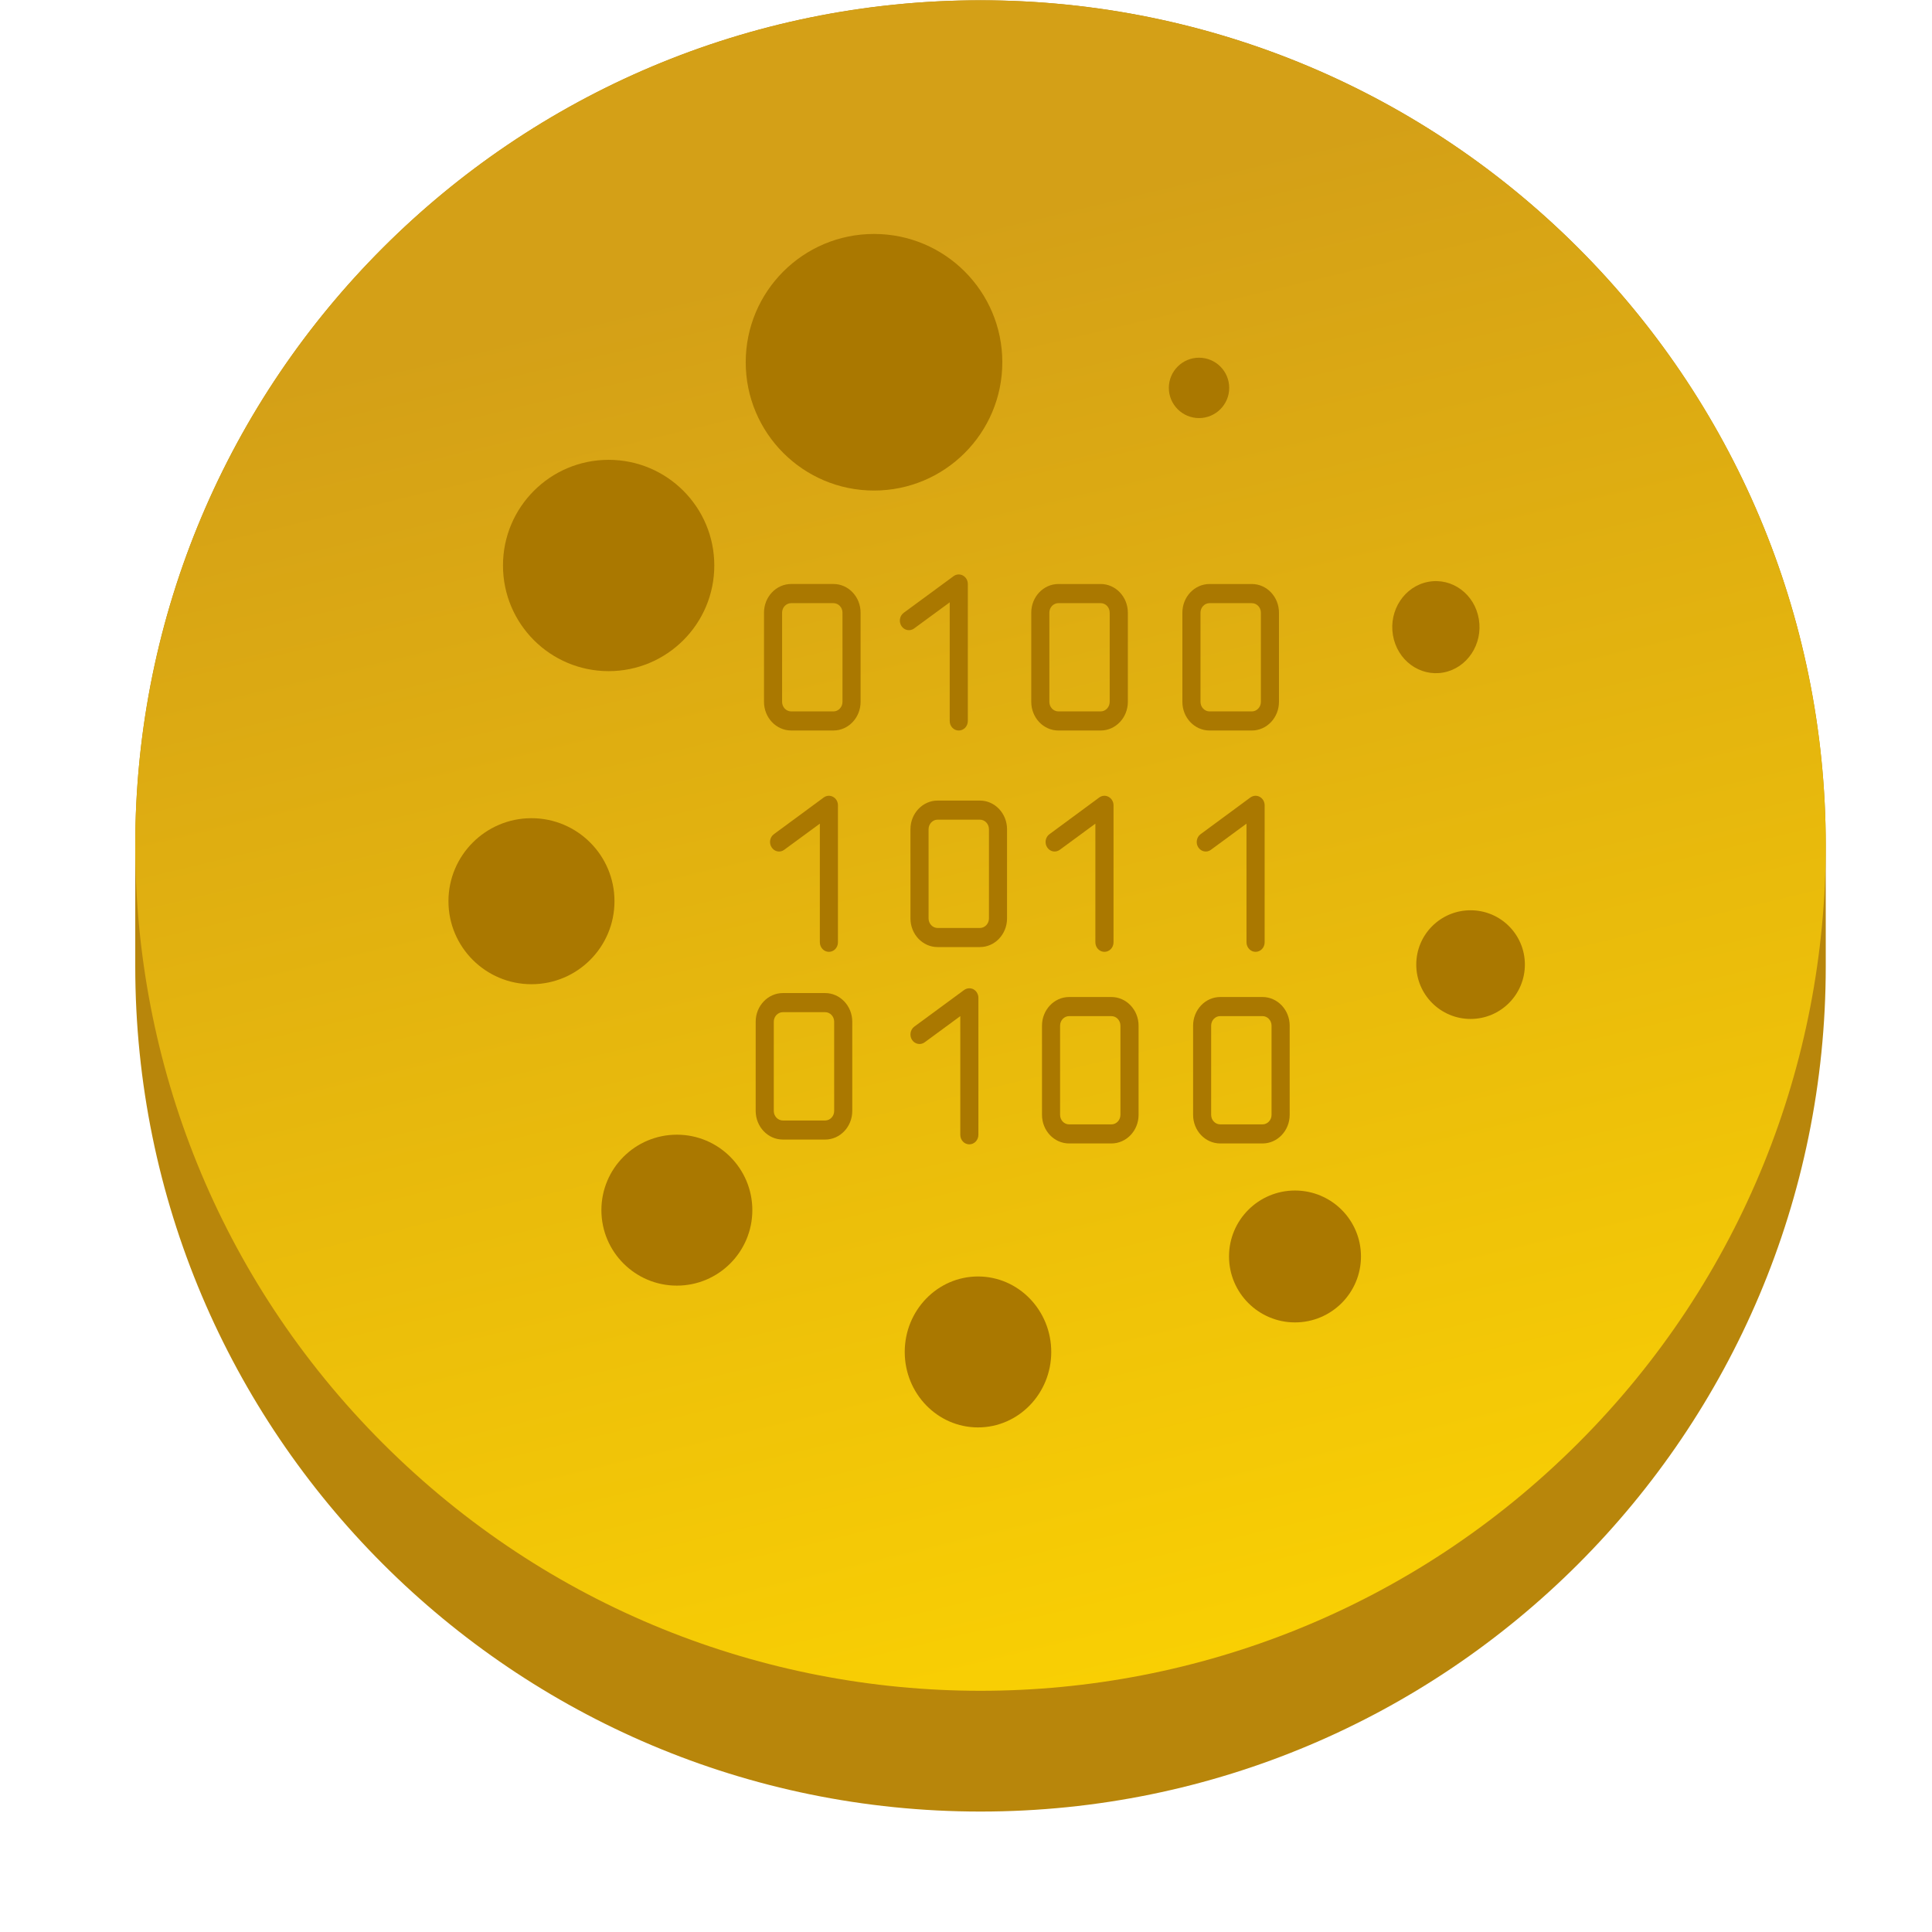
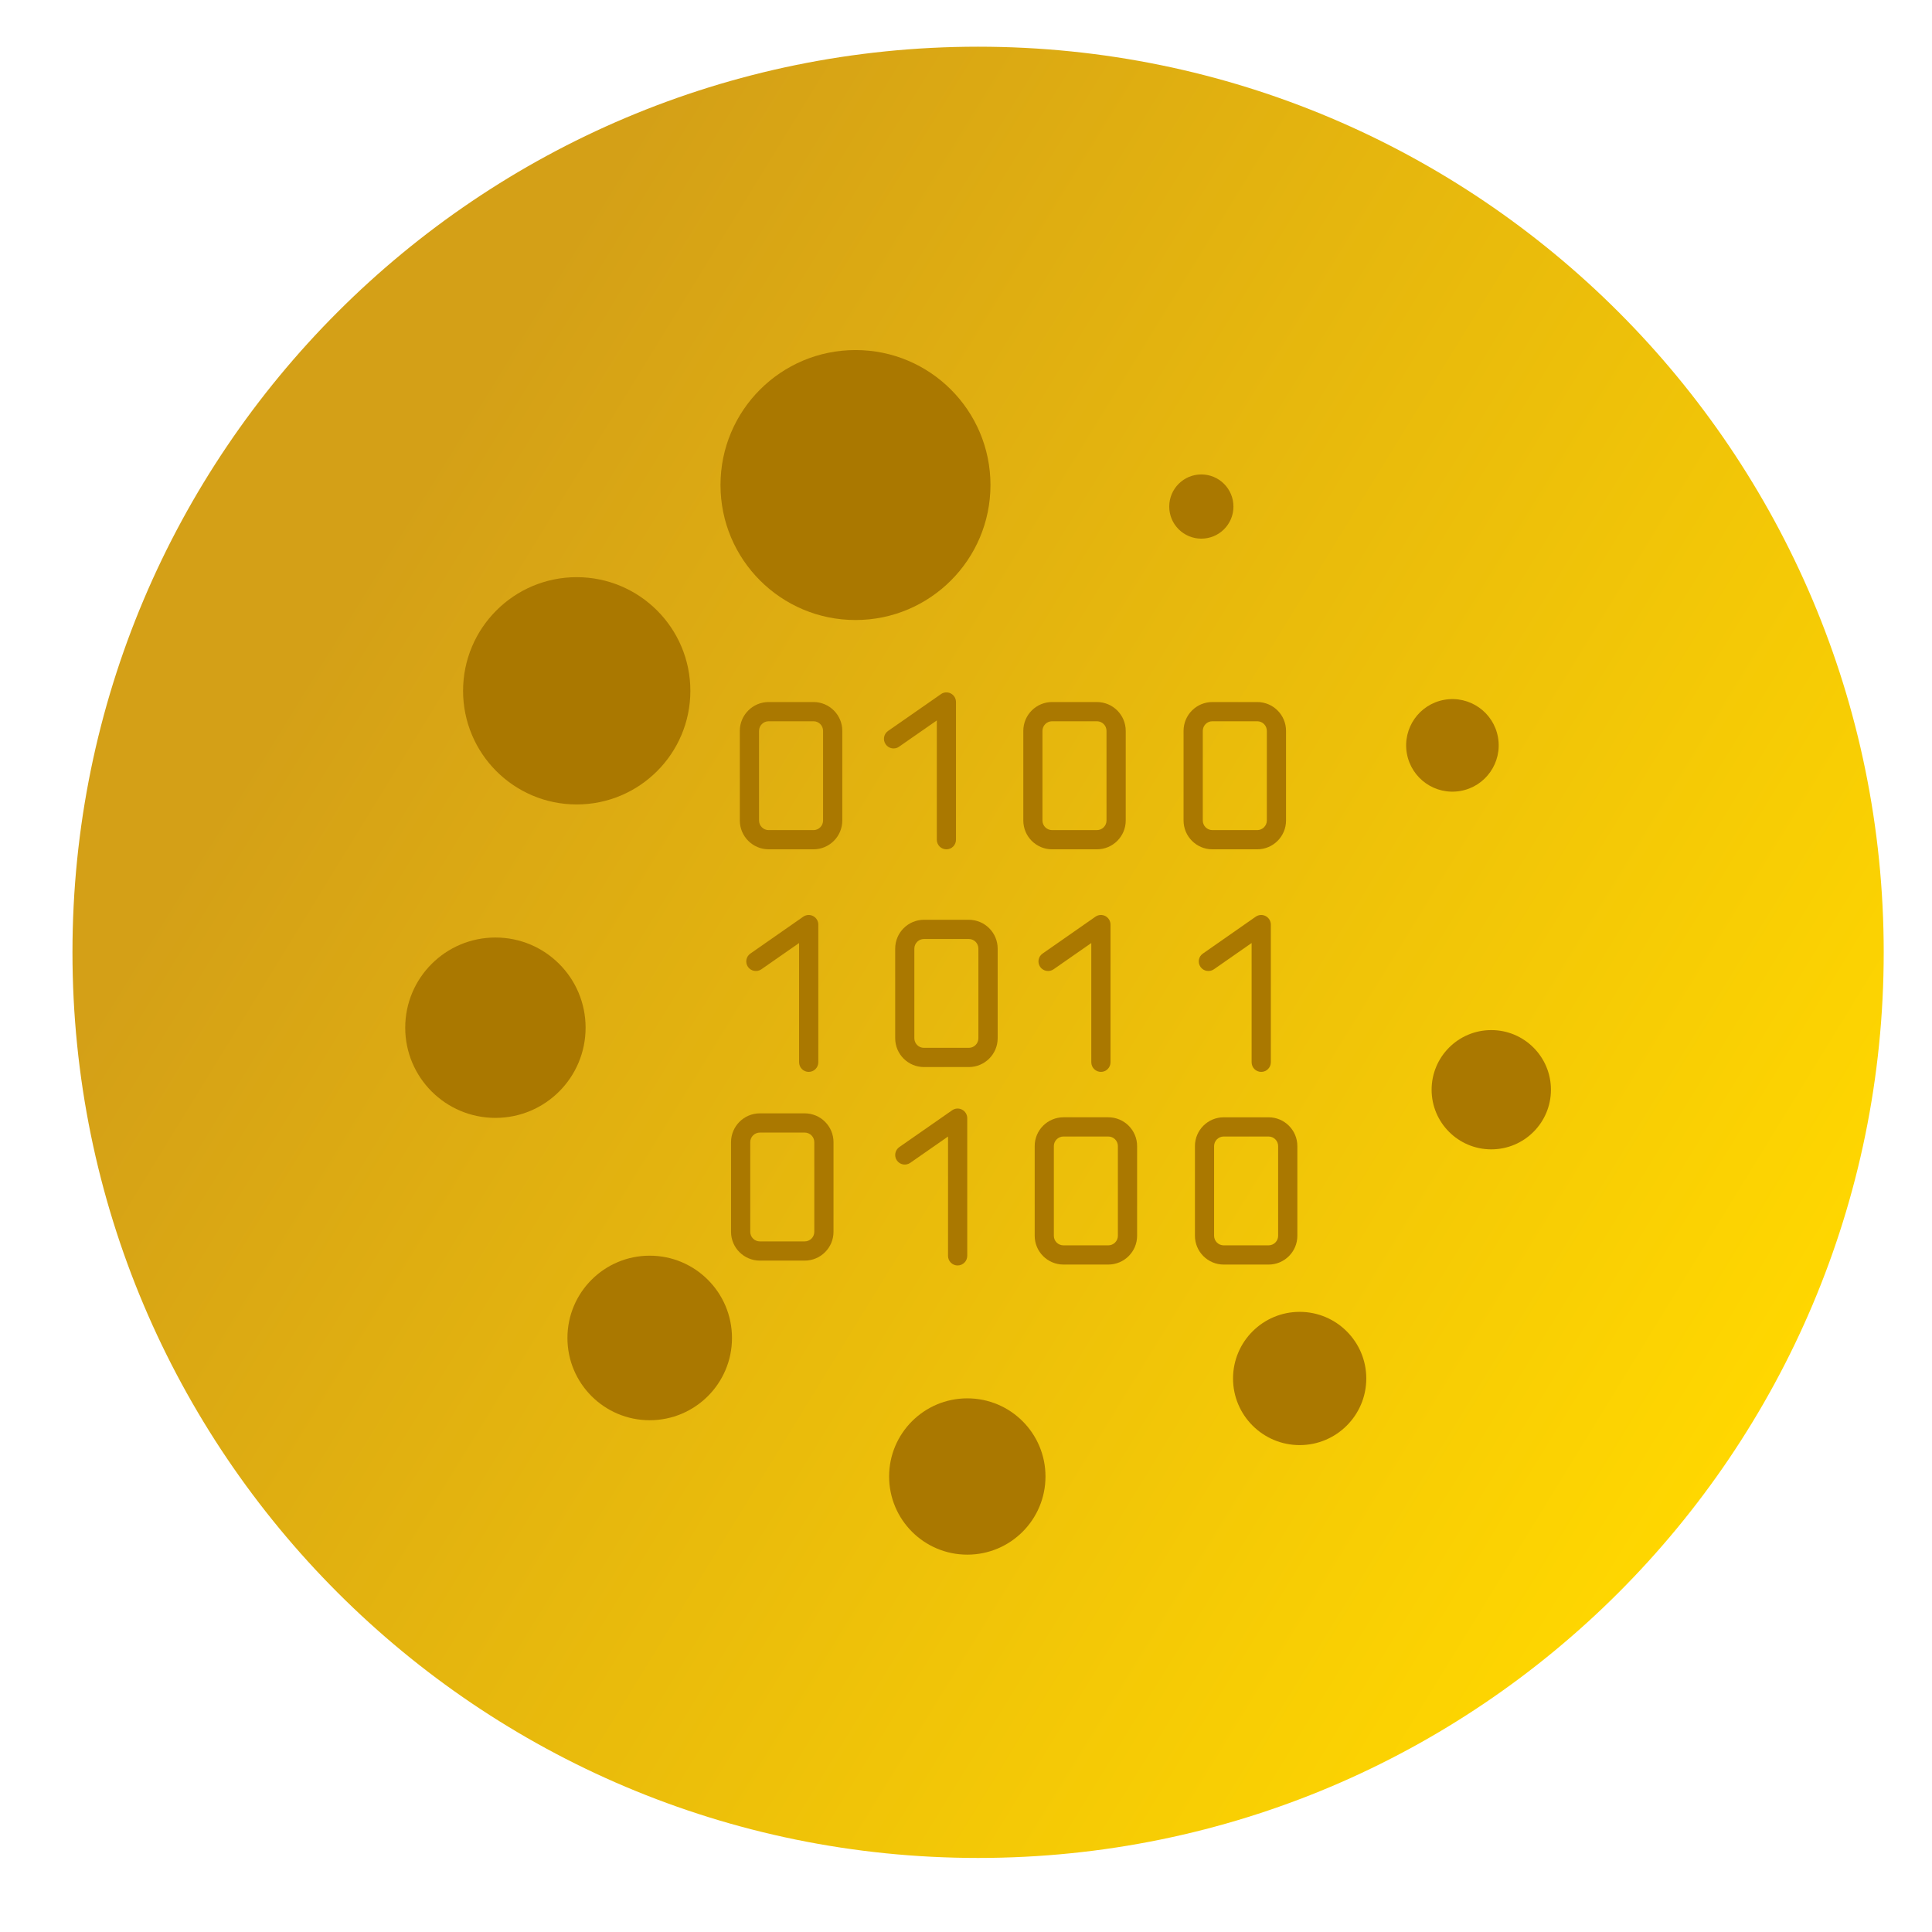
<svg xmlns="http://www.w3.org/2000/svg" height="128px" viewBox="0 0 128 128" width="128px">
-   <linearGradient id="a" gradientTransform="matrix(0.659952 0.659952 -0.659952 0.659952 177.8118 -141.3043)" gradientUnits="userSpaceOnUse" x1="139.477" x2="25.039" y1="259.588" y2="189.37">
+   <linearGradient id="a" gradientUnits="userSpaceOnUse" x1="115.942" x2="13.658" y1="94.472" y2="31.718">
    <stop offset="0" stop-color="#ffd700" />
-     <stop offset="0.898" stop-color="#d4a017" />
+     <stop offset="0.9" stop-color="#d4a017" />
  </linearGradient>
-   <path d="m 64.961 0.02 c 30.93 0 56 25.07 56 56 v 8 c 0 30.93 -25.07 56 -56 56 c -30.93 0 -56 -25.07 -56 -56 v -8 c 0 -30.93 25.07 -56 56 -56 z m 0 0" fill="#b8860b" />
-   <path d="m 104.555 95.613 c -21.867 21.875 -57.32 21.875 -79.191 0 c -21.871 -21.867 -21.871 -57.32 0 -79.191 c 21.871 -21.871 57.324 -21.871 79.191 0 c 21.875 21.871 21.875 57.324 0 79.191 z m 0 0" fill="url(#a)" />
+   <path d="m 124.801 63.094 c 0 33.137 -26.863 60 -60 60 s -60 -26.863 -60 -60 s 26.863 -60 60 -60 s 60 26.863 60 60 z m 0 0" fill="url(#a)" />
  <g fill="#aa7800">
-     <path d="m 47.324 37.465 c 0 3.867 -3.133 7 -7 7 c -3.867 0 -7 -3.133 -7 -7 c 0 -3.867 3.133 -7 7 -7 c 3.867 0 7 3.133 7 7 z m 0 0" />
-     <path d="m 40.711 59.707 c 0 3.039 -2.461 5.5 -5.5 5.5 c -3.035 0 -5.5 -2.461 -5.5 -5.5 c 0 -3.035 2.465 -5.5 5.5 -5.5 c 3.039 0 5.5 2.465 5.5 5.5 z m 0 0" />
-     <path d="m 49.844 80.176 c 0 2.758 -2.238 5 -5 5 s -5 -2.242 -5 -5 c 0 -2.762 2.238 -5 5 -5 s 5 2.238 5 5 z m 0 0" />
-     <path d="m 69.648 89.57 c 0 2.762 -2.172 5 -4.852 5 s -4.855 -2.238 -4.855 -5 c 0 -2.762 2.176 -5 4.855 -5 s 4.852 2.238 4.852 5 z m 0 0" />
-     <path d="m 90.168 83.242 c 0 2.414 -1.957 4.371 -4.371 4.371 s -4.371 -1.957 -4.371 -4.371 c 0 -2.414 1.957 -4.367 4.371 -4.367 s 4.371 1.953 4.371 4.367 z m 0 0" />
-     <path d="m 101.027 63.906 c 0 1.988 -1.609 3.602 -3.598 3.602 c -1.988 0 -3.598 -1.613 -3.598 -3.602 s 1.609 -3.598 3.598 -3.598 c 1.988 0 3.598 1.609 3.598 3.598 z m 0 0" />
-     <path d="m 95.633 44.555 c 1.57 -0.293 2.621 -1.875 2.344 -3.535 c -0.273 -1.66 -1.773 -2.766 -3.348 -2.473 c -1.57 0.293 -2.621 1.871 -2.344 3.531 s 1.773 2.766 3.348 2.477 z m 0 0" />
-     <path d="m 81.438 25.699 c 0 1.102 -0.895 2 -2 2 c -1.102 0 -2 -0.898 -2 -2 c 0 -1.105 0.898 -2 2 -2 c 1.105 0 2 0.895 2 2 z m 0 0" />
-     <path d="m 66.406 24 c 0 4.691 -3.805 8.5 -8.5 8.5 s -8.5 -3.809 -8.5 -8.5 c 0 -4.695 3.805 -8.5 8.5 -8.5 s 8.5 3.805 8.5 8.5 z m 0 0" />
-     <path d="m 55.219 38.691 h -2.801 c -0.992 0 -1.801 0.852 -1.801 1.898 v 5.91 c 0 1.047 0.809 1.898 1.801 1.898 h 2.801 c 0.992 0 1.797 -0.852 1.797 -1.898 v -5.91 c 0 -1.047 -0.805 -1.898 -1.797 -1.898 z m 0.598 7.809 c 0 0.348 -0.27 0.633 -0.598 0.633 h -2.801 c -0.332 0 -0.602 -0.285 -0.602 -0.633 v -5.91 c 0 -0.348 0.27 -0.629 0.602 -0.629 h 2.801 c 0.328 0 0.598 0.281 0.598 0.629 z m 0 0" />
-     <path d="m 70.121 48.398 h 2.801 c 0.992 0 1.801 -0.852 1.801 -1.898 v -5.91 c 0 -1.047 -0.809 -1.898 -1.801 -1.898 h -2.801 c -0.992 0 -1.797 0.852 -1.797 1.898 v 5.91 c 0 1.047 0.805 1.898 1.797 1.898 z m -0.598 -7.809 c 0 -0.348 0.27 -0.629 0.598 -0.629 h 2.801 c 0.332 0 0.598 0.281 0.598 0.629 v 5.91 c 0 0.348 -0.27 0.633 -0.598 0.633 h -2.801 c -0.332 0 -0.598 -0.285 -0.598 -0.633 z m 0 0" />
-     <path d="m 66.719 60.848 v -5.91 c 0 -1.043 -0.805 -1.898 -1.797 -1.898 h -2.805 c -0.992 0 -1.797 0.855 -1.797 1.898 v 5.91 c 0 1.047 0.805 1.898 1.797 1.898 h 2.805 c 0.992 0 1.797 -0.852 1.797 -1.898 z m -5.199 0 v -5.91 c 0 -0.348 0.27 -0.633 0.598 -0.633 h 2.801 c 0.332 0 0.602 0.285 0.602 0.633 v 5.91 c 0 0.348 -0.27 0.633 -0.602 0.633 h -2.801 c -0.328 0 -0.598 -0.285 -0.598 -0.633 z m 0 0" />
-     <path d="m 54.668 65.793 h -2.801 c -0.992 0 -1.801 0.855 -1.801 1.898 v 5.91 c 0 1.047 0.809 1.898 1.801 1.898 h 2.801 c 0.992 0 1.797 -0.852 1.797 -1.898 v -5.91 c 0 -1.043 -0.805 -1.898 -1.797 -1.898 z m 0.598 7.809 c 0 0.348 -0.266 0.633 -0.598 0.633 h -2.801 c -0.332 0 -0.602 -0.285 -0.602 -0.633 v -5.91 c 0 -0.348 0.273 -0.633 0.602 -0.633 h 2.801 c 0.332 0 0.598 0.285 0.598 0.633 z m 0 0" />
-     <path d="m 73.633 66.055 h -2.801 c -0.992 0 -1.797 0.852 -1.797 1.898 v 5.906 c 0 1.051 0.805 1.898 1.797 1.898 h 2.801 c 0.992 0 1.801 -0.848 1.801 -1.898 v -5.906 c 0 -1.047 -0.809 -1.898 -1.801 -1.898 z m 0.598 7.805 c 0 0.352 -0.27 0.633 -0.598 0.633 h -2.801 c -0.332 0 -0.598 -0.281 -0.598 -0.633 v -5.906 c 0 -0.352 0.27 -0.633 0.598 -0.633 h 2.801 c 0.332 0 0.598 0.285 0.598 0.633 z m 0 0" />
-     <path d="m 60.562 41.637 l 2.359 -1.73 v 7.859 c 0 0.352 0.266 0.633 0.598 0.633 s 0.602 -0.281 0.602 -0.633 v -9.074 c 0 -0.238 -0.125 -0.453 -0.324 -0.562 s -0.438 -0.094 -0.621 0.043 l -3.301 2.426 c -0.273 0.199 -0.34 0.594 -0.148 0.883 c 0.191 0.285 0.562 0.355 0.836 0.156 z m 0 0" />
-     <path d="m 54.918 63.062 c 0.332 0 0.598 -0.281 0.598 -0.633 v -9.074 c 0 -0.234 -0.121 -0.453 -0.32 -0.559 c -0.199 -0.113 -0.438 -0.094 -0.621 0.039 l -3.301 2.43 c -0.273 0.199 -0.34 0.594 -0.148 0.879 c 0.188 0.289 0.562 0.359 0.832 0.156 l 2.359 -1.73 v 7.859 c 0.004 0.352 0.27 0.633 0.602 0.633 z m 0 0" />
-     <path d="m 64.223 75.816 c 0.332 0 0.598 -0.285 0.598 -0.633 v -9.074 c 0 -0.234 -0.125 -0.453 -0.32 -0.562 c -0.199 -0.109 -0.438 -0.09 -0.625 0.043 l -3.301 2.426 c -0.27 0.199 -0.336 0.598 -0.148 0.883 c 0.191 0.285 0.566 0.355 0.836 0.156 l 2.359 -1.734 v 7.863 c 0 0.352 0.266 0.633 0.602 0.633 z m 0 0" />
-     <path d="m 73.172 63.062 c 0.332 0 0.602 -0.281 0.602 -0.633 v -9.074 c 0 -0.234 -0.125 -0.453 -0.324 -0.559 c -0.195 -0.113 -0.438 -0.094 -0.621 0.039 l -3.297 2.43 c -0.277 0.199 -0.34 0.594 -0.152 0.879 c 0.191 0.289 0.562 0.359 0.836 0.156 l 2.355 -1.73 v 7.859 c 0 0.352 0.27 0.633 0.602 0.633 z m 0 0" />
-     <path d="m 82.934 48.398 c 0.996 0 1.801 -0.852 1.801 -1.898 v -5.91 c 0 -1.047 -0.805 -1.898 -1.801 -1.898 h -2.797 c -0.996 0 -1.801 0.852 -1.801 1.898 v 5.91 c 0 1.047 0.805 1.898 1.801 1.898 z m -3.398 -1.898 v -5.91 c 0 -0.348 0.27 -0.629 0.598 -0.629 h 2.801 c 0.332 0 0.602 0.281 0.602 0.629 v 5.91 c 0 0.348 -0.27 0.633 -0.602 0.633 h -2.797 c -0.332 0 -0.602 -0.285 -0.602 -0.633 z m 0 0" />
-     <path d="m 85.445 73.859 v -5.906 c 0 -1.047 -0.809 -1.898 -1.801 -1.898 h -2.801 c -0.992 0 -1.797 0.852 -1.797 1.898 v 5.906 c 0 1.051 0.805 1.898 1.797 1.898 h 2.801 c 0.992 0 1.801 -0.848 1.801 -1.898 z m -5.203 0 v -5.906 c 0 -0.352 0.27 -0.633 0.602 -0.633 h 2.801 c 0.328 0 0.598 0.285 0.598 0.633 v 5.906 c 0 0.352 -0.27 0.633 -0.598 0.633 h -2.801 c -0.332 0 -0.602 -0.281 -0.602 -0.633 z m 0 0" />
-     <path d="m 83.184 63.062 c 0.332 0 0.602 -0.281 0.602 -0.633 v -9.074 c 0 -0.234 -0.125 -0.453 -0.32 -0.559 c -0.199 -0.113 -0.438 -0.094 -0.625 0.039 l -3.297 2.43 c -0.273 0.199 -0.34 0.594 -0.152 0.879 c 0.191 0.289 0.566 0.359 0.836 0.156 l 2.355 -1.73 v 7.859 c 0.004 0.352 0.273 0.633 0.602 0.633 z m 0 0" />
+     <path d="m 45.738 45.77 c 0 4.156 -3.371 7.527 -7.531 7.527 c -4.156 0 -7.527 -3.371 -7.527 -7.527 c 0 -4.16 3.371 -7.531 7.527 -7.531 c 4.16 0 7.531 3.371 7.531 7.531 z m 0 0" />
+     <path d="m 38.797 68.086 c 0 3.301 -2.672 5.977 -5.973 5.977 s -5.977 -2.676 -5.977 -5.977 c 0 -3.301 2.676 -5.973 5.977 -5.973 s 5.973 2.672 5.973 5.973 z m 0 0" />
+     <path d="m 48.496 88.645 c 0 3.008 -2.441 5.449 -5.453 5.449 c -3.008 0 -5.449 -2.441 -5.449 -5.449 c 0 -3.012 2.441 -5.453 5.449 -5.453 c 3.012 0 5.453 2.441 5.453 5.453 z m 0 0" />
+     <path d="m 69.266 97.82 c 0 2.863 -2.316 5.18 -5.18 5.18 c -2.859 0 -5.18 -2.316 -5.18 -5.18 c 0 -2.859 2.32 -5.176 5.18 -5.176 c 2.863 0 5.18 2.316 5.18 5.176 z m 0 0" />
+     <path d="m 90.52 91.328 c 0 2.438 -1.977 4.414 -4.414 4.414 s -4.414 -1.977 -4.414 -4.414 s 1.977 -4.414 4.414 -4.414 s 4.414 1.977 4.414 4.414 z m 0 0" />
+     <path d="m 102.754 72.199 c 0 2.18 -1.77 3.949 -3.953 3.949 c -2.184 0 -3.953 -1.77 -3.953 -3.949 c 0 -2.184 1.77 -3.953 3.953 -3.953 c 2.184 0 3.953 1.77 3.953 3.953 z m 0 0" />
+     <path d="m 96.762 52.402 c 1.664 -0.293 2.777 -1.883 2.484 -3.551 c -0.293 -1.668 -1.883 -2.781 -3.551 -2.488 c -1.668 0.293 -2.781 1.883 -2.488 3.551 c 0.297 1.672 1.883 2.785 3.555 2.488 z m 0 0" />
+     <path d="m 81.719 33.562 c 0 1.176 -0.953 2.125 -2.129 2.125 c -1.172 0 -2.125 -0.949 -2.125 -2.125 s 0.953 -2.129 2.125 -2.129 c 1.176 0 2.129 0.953 2.129 2.129 z m 0 0" />
+     <path d="m 65.621 32.133 c 0 4.941 -4.004 8.945 -8.941 8.945 c -4.941 0 -8.945 -4.004 -8.945 -8.945 c 0 -4.938 4.004 -8.941 8.945 -8.941 c 4.938 0 8.941 4.004 8.941 8.941 z m 0 0" />
+     <path d="m 53.898 46.512 h -2.973 c -1.051 0 -1.91 0.855 -1.91 1.906 v 5.941 c 0 1.055 0.859 1.91 1.91 1.91 h 2.973 c 1.051 0 1.906 -0.855 1.906 -1.91 v -5.941 c 0 -1.051 -0.855 -1.906 -1.906 -1.906 z m 0.633 7.848 c 0 0.352 -0.285 0.637 -0.633 0.637 h -2.973 c -0.348 0 -0.637 -0.285 -0.637 -0.637 v -5.938 c 0 -0.352 0.289 -0.637 0.637 -0.637 h 2.973 c 0.348 0 0.633 0.285 0.633 0.637 z m 0 0" />
+     <path d="m 69.703 56.27 h 2.969 c 1.055 0 1.91 -0.855 1.91 -1.91 v -5.938 c 0 -1.055 -0.855 -1.91 -1.91 -1.91 h -2.969 c -1.051 0 -1.906 0.855 -1.906 1.91 v 5.938 c 0 1.055 0.855 1.91 1.906 1.91 z m -0.637 -7.848 c 0 -0.352 0.285 -0.637 0.637 -0.637 h 2.969 c 0.352 0 0.637 0.285 0.637 0.637 v 5.938 c 0 0.352 -0.285 0.637 -0.637 0.637 h -2.969 c -0.352 0 -0.637 -0.285 -0.637 -0.637 z m 0 0" />
+     <path d="m 66.098 68.789 v -5.941 c 0 -1.055 -0.859 -1.91 -1.91 -1.91 h -2.973 c -1.051 0 -1.906 0.855 -1.906 1.91 v 5.941 c 0 1.051 0.855 1.906 1.906 1.906 h 2.973 c 1.051 0 1.91 -0.855 1.91 -1.906 z m -5.52 0 v -5.941 c 0 -0.352 0.289 -0.637 0.637 -0.637 h 2.973 c 0.352 0 0.633 0.285 0.633 0.637 v 5.941 c 0 0.348 -0.285 0.633 -0.633 0.633 h -2.973 c -0.348 0.004 -0.637 -0.285 -0.637 -0.633 z m 0 0" />
+     <path d="m 53.312 73.762 h -2.969 c -1.051 0 -1.91 0.855 -1.91 1.91 v 5.941 c 0 1.051 0.859 1.906 1.91 1.906 h 2.969 c 1.055 0 1.91 -0.855 1.91 -1.906 v -5.941 c 0 -1.055 -0.855 -1.91 -1.91 -1.91 z m 0.637 7.852 c 0 0.348 -0.285 0.633 -0.637 0.633 h -2.969 c -0.352 0 -0.637 -0.285 -0.637 -0.633 v -5.941 c 0 -0.352 0.285 -0.637 0.637 -0.637 h 2.969 c 0.352 0 0.637 0.285 0.637 0.637 z m 0 0" />
+     <path d="m 73.426 74.023 h -2.969 c -1.051 0 -1.906 0.855 -1.906 1.906 v 5.945 c 0 1.051 0.855 1.906 1.906 1.906 h 2.969 c 1.055 0 1.91 -0.855 1.91 -1.906 v -5.945 c 0 -1.051 -0.855 -1.906 -1.91 -1.906 z m 0.637 7.852 c 0 0.348 -0.285 0.633 -0.637 0.633 h -2.969 c -0.352 0 -0.637 -0.285 -0.637 -0.633 v -5.945 c 0 -0.348 0.289 -0.633 0.637 -0.633 h 2.969 c 0.352 0 0.637 0.285 0.637 0.633 z m 0 0" />
+     <path d="m 59.562 49.473 l 2.504 -1.742 v 7.902 c 0 0.355 0.285 0.637 0.637 0.637 s 0.633 -0.285 0.633 -0.637 v -9.121 c 0 -0.238 -0.129 -0.457 -0.34 -0.566 c -0.211 -0.113 -0.465 -0.094 -0.656 0.043 l -3.504 2.438 c -0.289 0.203 -0.359 0.598 -0.156 0.887 c 0.199 0.289 0.598 0.359 0.883 0.16 z m 0 0" />
+     <path d="m 53.578 71.016 c 0.352 0 0.637 -0.285 0.637 -0.637 v -9.121 c 0 -0.238 -0.133 -0.457 -0.344 -0.566 c -0.207 -0.109 -0.461 -0.094 -0.656 0.043 l -3.5 2.441 c -0.289 0.199 -0.359 0.598 -0.16 0.883 c 0.203 0.289 0.598 0.359 0.887 0.16 l 2.5 -1.742 v 7.902 c 0.004 0.352 0.285 0.637 0.637 0.637 z m 0 0" />
+     <path d="m 63.445 83.84 c 0.352 0 0.637 -0.285 0.637 -0.637 v -9.125 c 0 -0.234 -0.133 -0.453 -0.344 -0.562 c -0.211 -0.109 -0.461 -0.094 -0.656 0.043 l -3.5 2.438 c -0.289 0.199 -0.359 0.602 -0.16 0.887 c 0.203 0.289 0.598 0.359 0.887 0.156 l 2.5 -1.742 v 7.906 c 0 0.352 0.285 0.637 0.637 0.637 z m 0 0" />
+     <path d="m 72.941 71.016 c 0.348 0 0.633 -0.285 0.633 -0.637 v -9.121 c 0 -0.238 -0.133 -0.457 -0.34 -0.566 c -0.211 -0.109 -0.465 -0.094 -0.66 0.043 l -3.5 2.441 c -0.289 0.199 -0.359 0.598 -0.16 0.883 c 0.203 0.289 0.602 0.359 0.887 0.16 l 2.5 -1.742 v 7.902 c 0 0.352 0.289 0.637 0.641 0.637 z m 0 0" />
+     <path d="m 83.293 56.27 c 1.055 0 1.91 -0.855 1.91 -1.91 v -5.938 c 0 -1.055 -0.855 -1.91 -1.91 -1.91 h -2.969 c -1.055 0 -1.91 0.855 -1.91 1.91 v 5.938 c 0 1.055 0.855 1.91 1.91 1.91 z m -3.605 -1.91 v -5.938 c 0 -0.352 0.285 -0.637 0.633 -0.637 h 2.973 c 0.352 0 0.637 0.285 0.637 0.637 v 5.938 c 0 0.352 -0.289 0.637 -0.637 0.637 h -2.969 c -0.352 0 -0.637 -0.285 -0.637 -0.637 z m 0 0" />
+     <path d="m 85.953 81.875 v -5.945 c 0 -1.051 -0.855 -1.906 -1.906 -1.906 h -2.973 c -1.051 0 -1.906 0.855 -1.906 1.906 v 5.945 c 0 1.051 0.855 1.906 1.906 1.906 h 2.973 c 1.051 0 1.906 -0.855 1.906 -1.906 z m -5.516 0 v -5.945 c 0 -0.348 0.289 -0.633 0.637 -0.633 h 2.969 c 0.352 0 0.637 0.285 0.637 0.633 v 5.945 c 0 0.348 -0.285 0.633 -0.637 0.633 h -2.969 c -0.348 0 -0.637 -0.285 -0.637 -0.633 z m 0 0" />
+     <path d="m 83.559 71.016 c 0.352 0 0.637 -0.285 0.637 -0.637 v -9.121 c 0 -0.238 -0.133 -0.457 -0.344 -0.566 c -0.211 -0.109 -0.461 -0.094 -0.66 0.043 l -3.496 2.441 c -0.293 0.199 -0.363 0.598 -0.16 0.883 c 0.199 0.289 0.598 0.359 0.887 0.16 l 2.5 -1.742 v 7.902 c 0 0.352 0.285 0.637 0.637 0.637 z m 0 0" />
  </g>
</svg>
